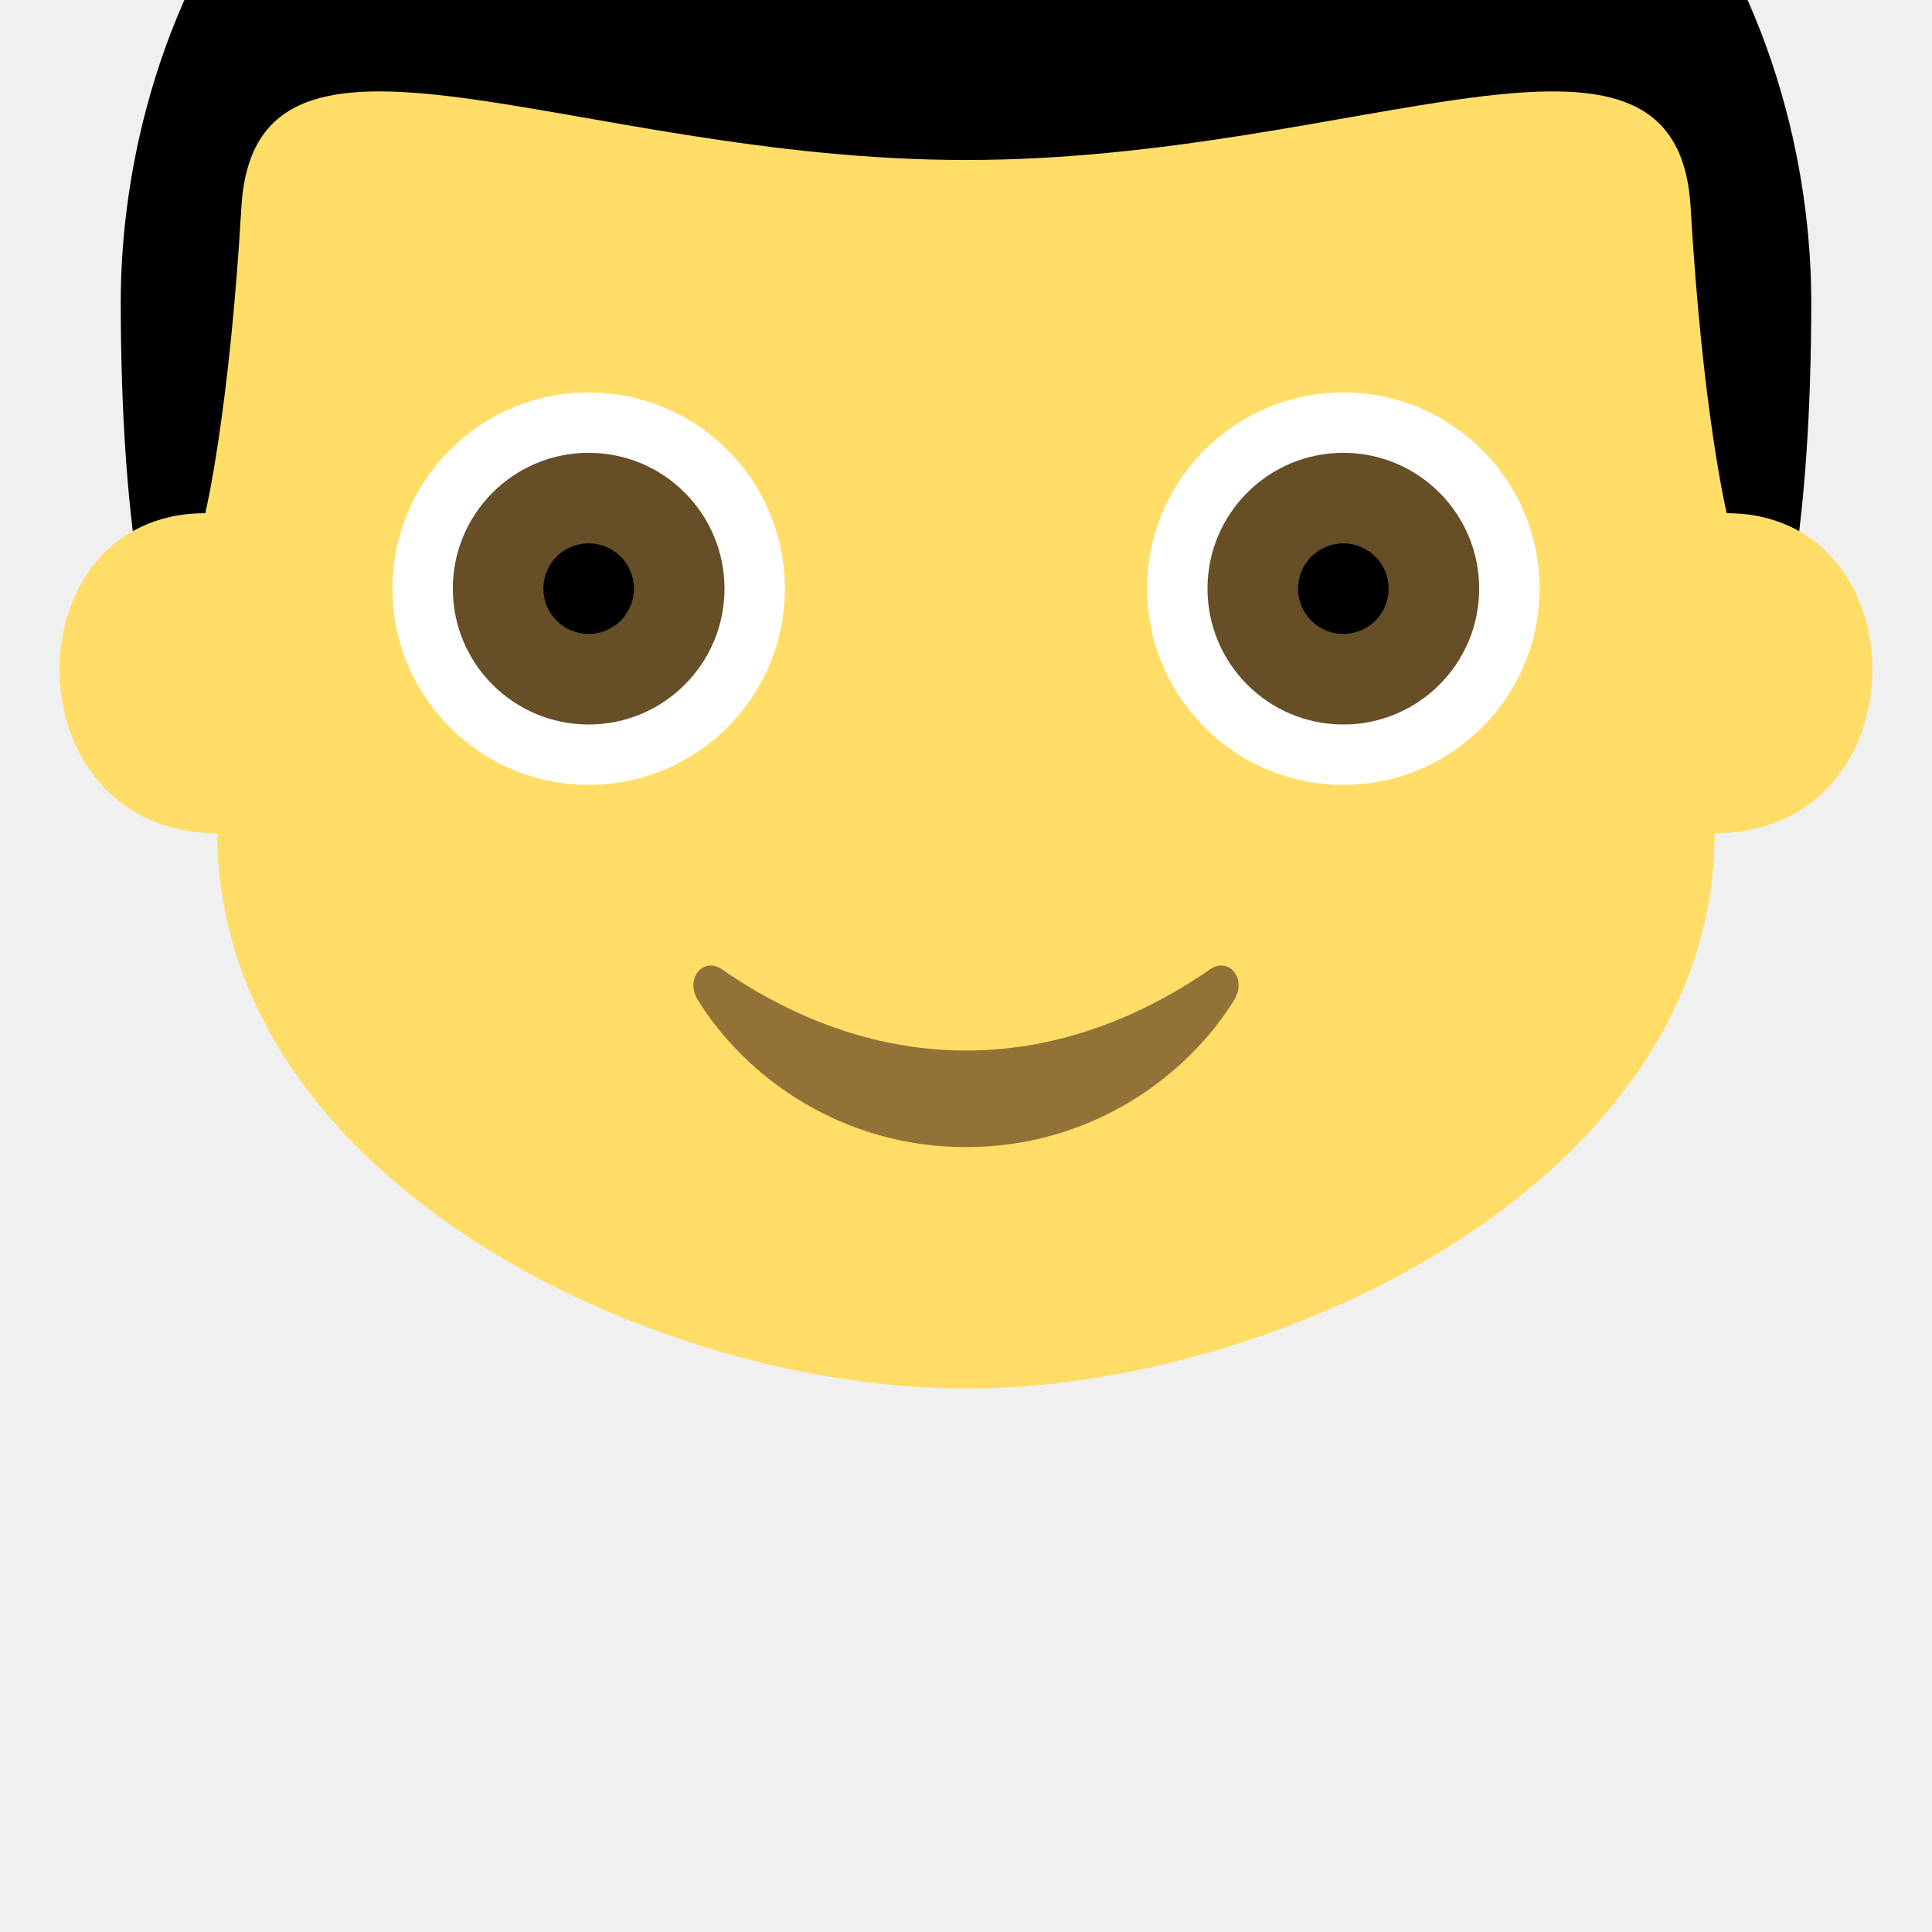
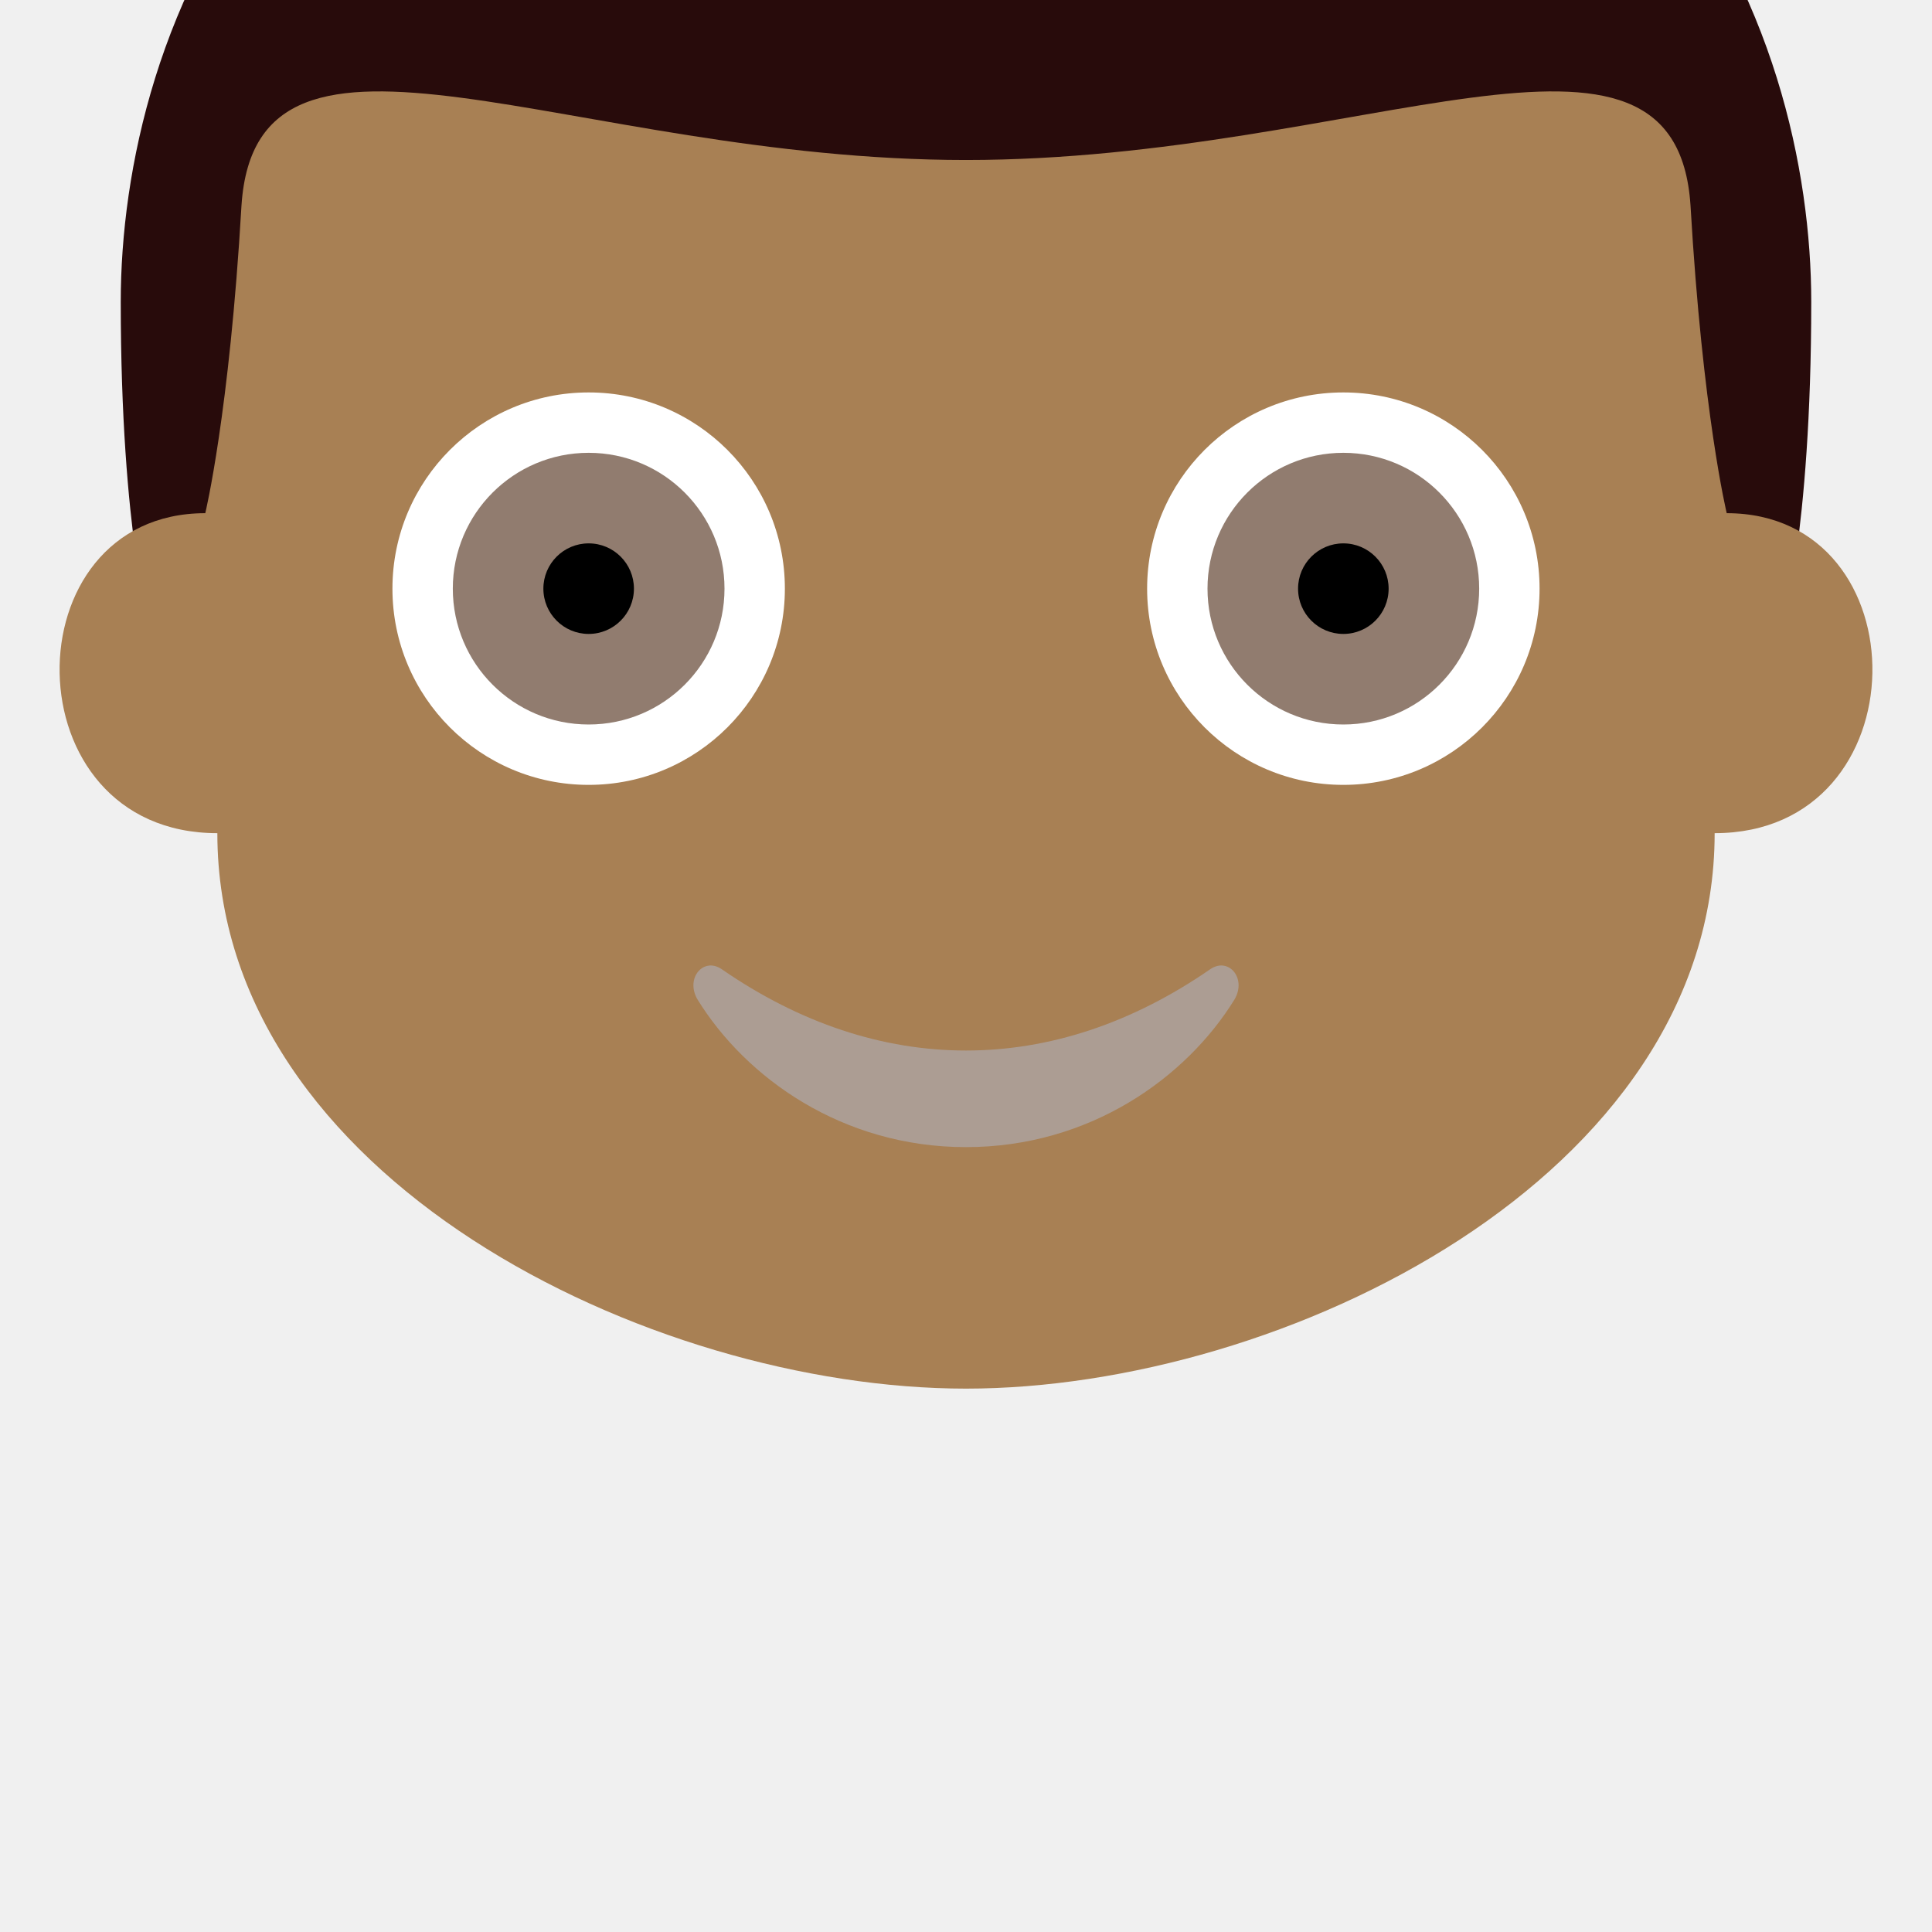
<svg xmlns="http://www.w3.org/2000/svg" viewBox="0 0 64 64" enable-background="new 0 0 64 64" version="1.1" id="svg92">
  <defs id="defs96" />
-   <path d="m 32,-14 c 23,0 28,15.3 28,24 0,7.7 -1,11 -1,11 H 5 C 5,21 4,17.7 4,10 4,1.3 9,-14 32,-14 Z" id="path74" style="fill:#000000" />
-   <path d="M 57.2,17 C 57.2,17 56.4,13.7 56,6.8 55.5,-0.7 45.1,5.3 32,5.3 18.9,5.3 8.5,-0.7 8,6.8 7.6,13.7 6.8,17 6.8,17 0.3,17 0.3,27.6 7.2,27.6 7.2,39 21.5,46 32,46 42.5,46 56.8,39 56.8,27.6 63.7,27.6 63.7,17 57.2,17" id="path76" style="fill:#ffdd67" />
+   <path d="m 32,-14 c 23,0 28,15.3 28,24 0,7.7 -1,11 -1,11 H 5 C 5,21 4,17.7 4,10 4,1.3 9,-14 32,-14 Z" id="path74" style="fill:#280b0b;fill-opacity:1" />
+   <path d="M 57.2,17 C 57.2,17 56.4,13.7 56,6.8 55.5,-0.7 45.1,5.3 32,5.3 18.9,5.3 8.5,-0.7 8,6.8 7.6,13.7 6.8,17 6.8,17 0.3,17 0.3,27.6 7.2,27.6 7.2,39 21.5,46 32,46 42.5,46 56.8,39 56.8,27.6 63.7,27.6 63.7,17 57.2,17" id="path76" style="fill:#a88054;fill-opacity:1" />
  <circle cx="44.5" cy="19.5" r="6.5" id="circle78" style="fill:#ffffff" />
-   <circle cx="44.5" cy="19.5" r="4.5" id="circle80" style="fill:#664e27" />
+   <circle cx="44.5" cy="19.5" r="4.5" id="circle80" style="fill:#917c6f" />
  <circle cx="44.5" cy="19.5" r="1.5" id="circle82" style="fill:#000000" />
  <circle cx="19.5" cy="19.5" r="6.5" id="circle84" style="fill:#ffffff" />
-   <circle cx="19.5" cy="19.5" r="4.5" id="circle86" style="fill:#664e27" />
+   <circle cx="19.5" cy="19.5" r="4.5" id="circle86" style="fill:#917c6f" />
  <circle cx="19.5" cy="19.5" r="1.5" id="circle88" style="fill:#000000" />
-   <path d="m 40.1,32.1 c -5.2,3.6 -11,3.6 -16.2,0 -0.6,-0.4 -1.2,0.3 -0.8,1 1.6,2.6 4.8,4.9 8.9,4.9 4.1,0 7.3,-2.3 8.9,-4.9 0.4,-0.7 -0.2,-1.4 -0.8,-1" id="path90" style="fill:#937237" />
+   <path d="m 40.1,32.1 c -5.2,3.6 -11,3.6 -16.2,0 -0.6,-0.4 -1.2,0.3 -0.8,1 1.6,2.6 4.8,4.9 8.9,4.9 4.1,0 7.3,-2.3 8.9,-4.9 0.4,-0.7 -0.2,-1.4 -0.8,-1" id="path90" style="fill:#ac9d93" />
</svg>
